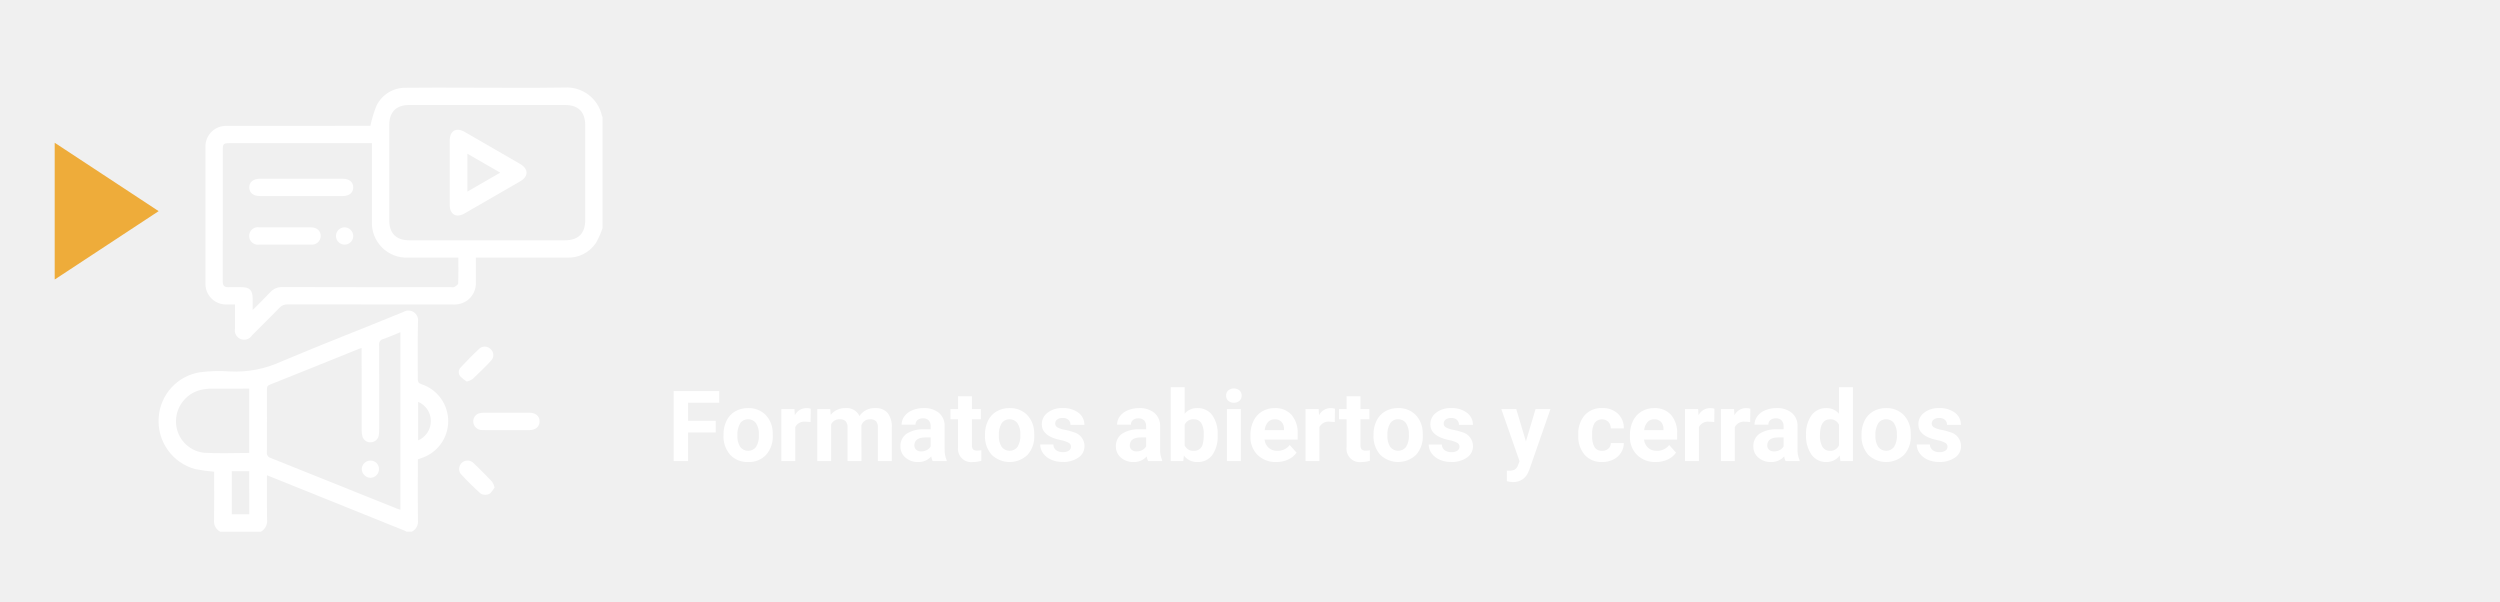
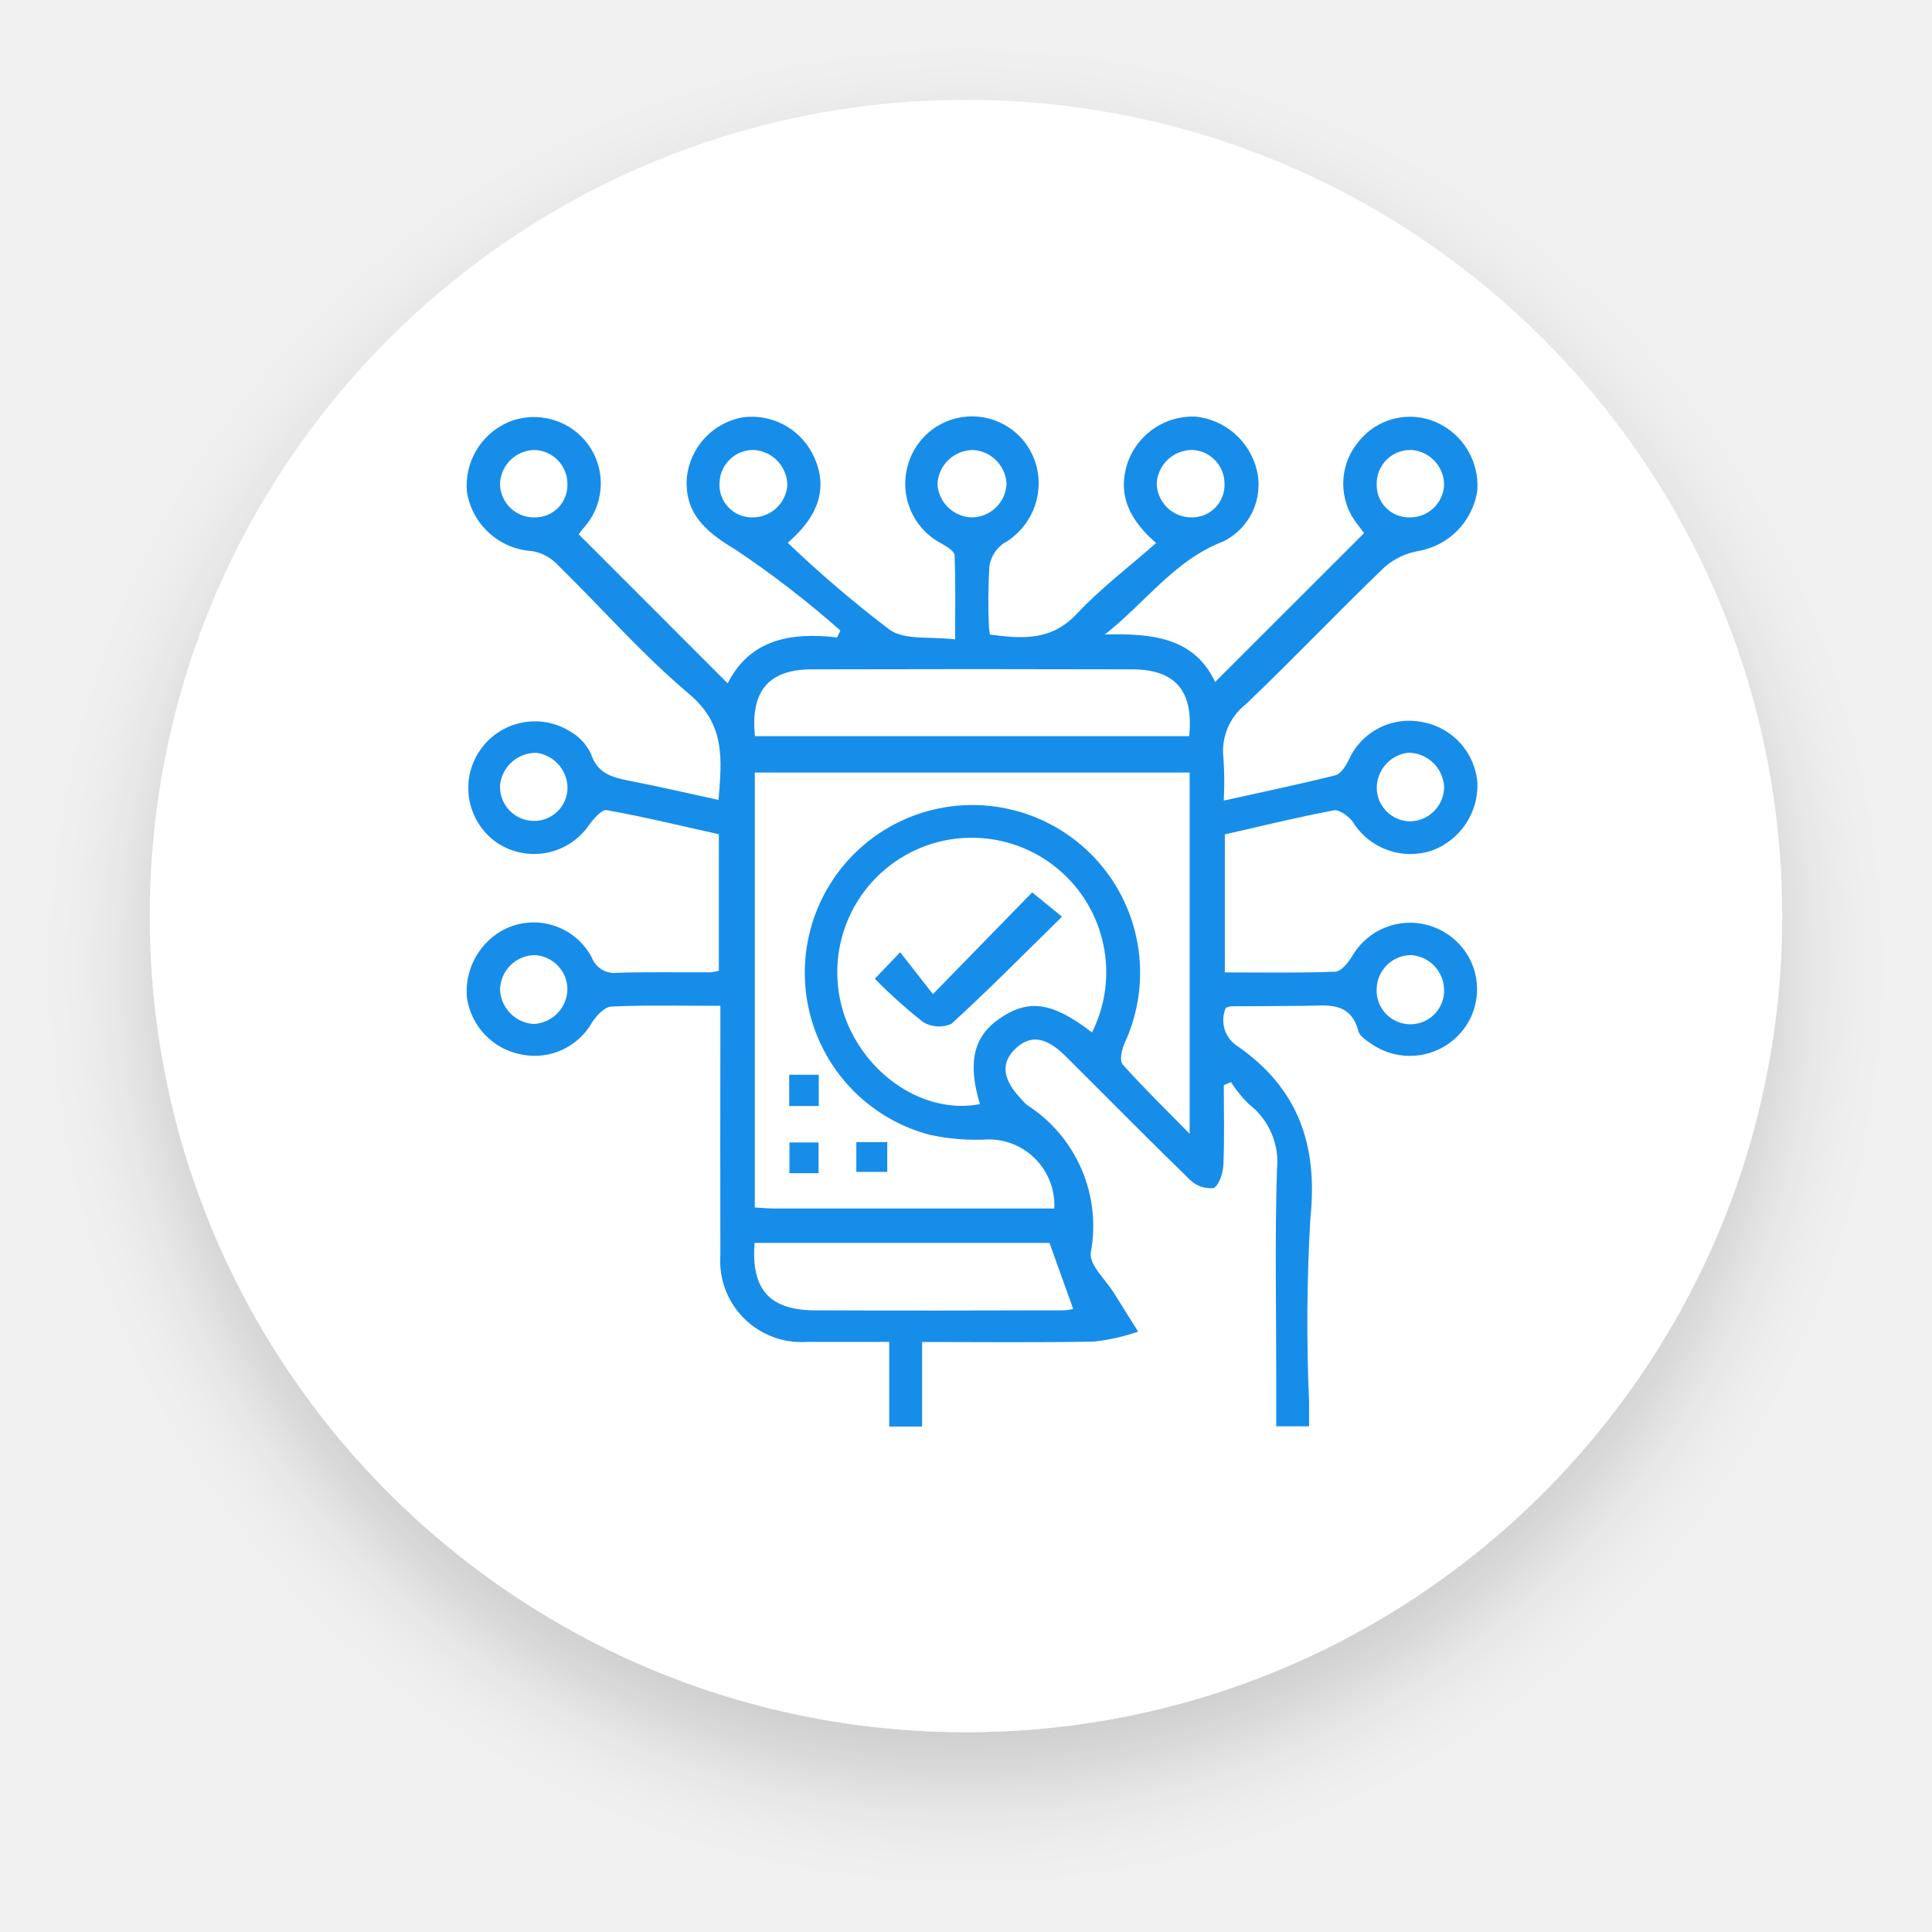
- <svg xmlns="http://www.w3.org/2000/svg" width="457" height="110" viewBox="0 0 457 110">
+ <svg xmlns="http://www.w3.org/2000/svg" width="116" height="116" viewBox="0 0 116 116">
  <defs>
+     <filter id="Elipse_6174" x="0" y="0" width="116" height="116" filterUnits="userSpaceOnUse">
+       <feOffset dy="3" input="SourceAlpha" />
+       <feGaussianBlur stdDeviation="3" result="blur" />
+       <feFlood flood-opacity="0.161" />
+       <feComposite operator="in" in2="blur" />
+       <feComposite in="SourceGraphic" />
+     </filter>
    <clipPath id="clip-path">
-       <rect id="Rectángulo_52996" data-name="Rectángulo 52996" width="81.146" height="81.192" fill="#fff" />
+       <rect id="Rectángulo_53000" data-name="Rectángulo 53000" width="60.726" height="60.649" fill="#178dea" />
    </clipPath>
  </defs>
-   <g id="Grupo_172869" data-name="Grupo 172869" transform="translate(-2005 7578)">
-     <g id="Grupo_172867" data-name="Grupo 172867" transform="translate(334 8.563)">
-       <path id="Trazado_213451" data-name="Trazado 213451" d="M8.842,11.771H3.779V17H1.143V4.2H9.475V6.339h-5.7v3.3H8.842Zm1.415.387A5.64,5.64,0,0,1,10.8,9.635a3.989,3.989,0,0,1,1.569-1.714,4.577,4.577,0,0,1,2.377-.606A4.33,4.33,0,0,1,17.89,8.492a4.727,4.727,0,0,1,1.358,3.2l.018.65a4.97,4.97,0,0,1-1.222,3.511,4.247,4.247,0,0,1-3.278,1.323,4.268,4.268,0,0,1-3.283-1.318,5.058,5.058,0,0,1-1.226-3.586Zm2.54.18a3.555,3.555,0,0,0,.51,2.073,1.831,1.831,0,0,0,2.9.009,3.89,3.89,0,0,0,.519-2.267,3.519,3.519,0,0,0-.519-2.06,1.686,1.686,0,0,0-1.459-.731,1.658,1.658,0,0,0-1.441.726A3.955,3.955,0,0,0,12.8,12.338ZM26.174,9.872a6.9,6.9,0,0,0-.914-.07,1.86,1.86,0,0,0-1.89.976V17H20.83V7.49h2.4l.07,1.134a2.354,2.354,0,0,1,2.118-1.31,2.662,2.662,0,0,1,.791.114Zm3.6-2.382.079,1.063A3.342,3.342,0,0,1,32.59,7.314a2.536,2.536,0,0,1,2.522,1.45,3.265,3.265,0,0,1,2.856-1.45,2.836,2.836,0,0,1,2.3.9,4.141,4.141,0,0,1,.756,2.711V17H38.479V10.922a1.818,1.818,0,0,0-.316-1.185,1.4,1.4,0,0,0-1.116-.374,1.585,1.585,0,0,0-1.582,1.092L35.473,17h-2.54V10.93a1.8,1.8,0,0,0-.325-1.2,1.414,1.414,0,0,0-1.107-.37,1.645,1.645,0,0,0-1.564.9V17H27.4V7.49ZM48.489,17a2.821,2.821,0,0,1-.255-.853,3.073,3.073,0,0,1-2.4,1.028,3.376,3.376,0,0,1-2.316-.809,2.6,2.6,0,0,1-.918-2.039,2.687,2.687,0,0,1,1.121-2.32,5.529,5.529,0,0,1,3.239-.817h1.169v-.545a1.567,1.567,0,0,0-.338-1.055,1.331,1.331,0,0,0-1.068-.4,1.513,1.513,0,0,0-1.006.308,1.045,1.045,0,0,0-.365.844h-2.54a2.551,2.551,0,0,1,.51-1.529,3.37,3.37,0,0,1,1.441-1.1,5.253,5.253,0,0,1,2.092-.4,4.15,4.15,0,0,1,2.791.883,3.09,3.09,0,0,1,1.033,2.483V14.8a4.546,4.546,0,0,0,.378,2.048V17Zm-2.1-1.767a2.188,2.188,0,0,0,1.037-.25,1.645,1.645,0,0,0,.7-.672V12.676H47.18q-1.907,0-2.03,1.318l-.009.149a1.017,1.017,0,0,0,.334.782A1.3,1.3,0,0,0,46.389,15.233ZM55.67,5.152V7.49H57.3V9.354H55.67V14.1a1.133,1.133,0,0,0,.2.756,1.015,1.015,0,0,0,.773.229,4.051,4.051,0,0,0,.747-.062v1.925a5.229,5.229,0,0,1-1.538.229,2.425,2.425,0,0,1-2.725-2.7V9.354H51.741V7.49H53.13V5.152Zm2.382,7A5.64,5.64,0,0,1,58.6,9.635a3.989,3.989,0,0,1,1.569-1.714,4.577,4.577,0,0,1,2.377-.606,4.33,4.33,0,0,1,3.142,1.178,4.727,4.727,0,0,1,1.358,3.2l.018.65a4.97,4.97,0,0,1-1.222,3.511,4.735,4.735,0,0,1-6.561,0,5.058,5.058,0,0,1-1.226-3.586Zm2.54.18a3.555,3.555,0,0,0,.51,2.073,1.831,1.831,0,0,0,2.9.009,3.89,3.89,0,0,0,.519-2.267A3.519,3.519,0,0,0,64,10.093a1.686,1.686,0,0,0-1.459-.731,1.658,1.658,0,0,0-1.441.726A3.955,3.955,0,0,0,60.592,12.338Zm13.184,2.035a.818.818,0,0,0-.461-.734,5.241,5.241,0,0,0-1.481-.479q-3.393-.712-3.393-2.883a2.613,2.613,0,0,1,1.05-2.114,4.237,4.237,0,0,1,2.747-.848,4.56,4.56,0,0,1,2.9.853,2.687,2.687,0,0,1,1.085,2.215h-2.54a1.229,1.229,0,0,0-.352-.9,1.488,1.488,0,0,0-1.1-.356,1.52,1.52,0,0,0-.993.29.916.916,0,0,0-.352.738.783.783,0,0,0,.4.681,4.114,4.114,0,0,0,1.349.448,11.019,11.019,0,0,1,1.6.426,2.628,2.628,0,0,1,2.013,2.558,2.481,2.481,0,0,1-1.116,2.1,4.815,4.815,0,0,1-2.883.8,5.029,5.029,0,0,1-2.123-.426,3.561,3.561,0,0,1-1.455-1.169,2.716,2.716,0,0,1-.527-1.6H70.55a1.326,1.326,0,0,0,.5,1.037,1.987,1.987,0,0,0,1.248.36,1.839,1.839,0,0,0,1.1-.277A.861.861,0,0,0,73.775,14.372ZM87.873,17a2.821,2.821,0,0,1-.255-.853,3.073,3.073,0,0,1-2.4,1.028,3.376,3.376,0,0,1-2.316-.809,2.6,2.6,0,0,1-.918-2.039,2.687,2.687,0,0,1,1.121-2.32,5.529,5.529,0,0,1,3.239-.817h1.169v-.545a1.567,1.567,0,0,0-.338-1.055,1.331,1.331,0,0,0-1.068-.4A1.513,1.513,0,0,0,85.1,9.5a1.045,1.045,0,0,0-.365.844H82.2a2.551,2.551,0,0,1,.51-1.529,3.37,3.37,0,0,1,1.441-1.1,5.253,5.253,0,0,1,2.092-.4,4.15,4.15,0,0,1,2.791.883,3.09,3.09,0,0,1,1.033,2.483V14.8a4.546,4.546,0,0,0,.378,2.048V17Zm-2.1-1.767a2.188,2.188,0,0,0,1.037-.25,1.645,1.645,0,0,0,.7-.672V12.676h-.949q-1.907,0-2.03,1.318l-.009.149a1.017,1.017,0,0,0,.334.782A1.3,1.3,0,0,0,85.772,15.233Zm14.81-2.9a5.758,5.758,0,0,1-.976,3.564,3.231,3.231,0,0,1-2.725,1.279,2.969,2.969,0,0,1-2.47-1.187L94.3,17H92.013V3.5h2.54V8.343a2.893,2.893,0,0,1,2.312-1.028,3.258,3.258,0,0,1,2.729,1.279,5.767,5.767,0,0,1,.989,3.6Zm-2.54-.194a3.8,3.8,0,0,0-.457-2.111,1.544,1.544,0,0,0-1.362-.666,1.675,1.675,0,0,0-1.67,1v3.764a1.7,1.7,0,0,0,1.688,1,1.569,1.569,0,0,0,1.617-1.217A6.294,6.294,0,0,0,98.042,12.139ZM104.827,17h-2.549V7.49h2.549Zm-2.7-11.971a1.251,1.251,0,0,1,.382-.94,1.648,1.648,0,0,1,2.079,0,1.244,1.244,0,0,1,.387.94,1.247,1.247,0,0,1-.391.949,1.629,1.629,0,0,1-2.065,0A1.247,1.247,0,0,1,102.129,5.029ZM111.3,17.176a4.668,4.668,0,0,1-3.406-1.283,4.561,4.561,0,0,1-1.314-3.419v-.246a5.745,5.745,0,0,1,.554-2.562,4.064,4.064,0,0,1,1.569-1.74,4.4,4.4,0,0,1,2.316-.611,3.947,3.947,0,0,1,3.072,1.23,5,5,0,0,1,1.121,3.489v1.037h-6.056a2.36,2.36,0,0,0,.743,1.494,2.245,2.245,0,0,0,1.569.563,2.742,2.742,0,0,0,2.294-1.063l1.248,1.4a3.813,3.813,0,0,1-1.547,1.261A5.075,5.075,0,0,1,111.3,17.176Zm-.29-7.813a1.587,1.587,0,0,0-1.226.512,2.651,2.651,0,0,0-.6,1.466h3.533v-.2a1.891,1.891,0,0,0-.457-1.311A1.638,1.638,0,0,0,111.006,9.362Zm10.986.51a6.9,6.9,0,0,0-.914-.07,1.86,1.86,0,0,0-1.89.976V17h-2.54V7.49h2.4l.07,1.134a2.354,2.354,0,0,1,2.118-1.31,2.662,2.662,0,0,1,.791.114Zm4.7-4.72V7.49h1.626V9.354h-1.626V14.1a1.133,1.133,0,0,0,.2.756,1.015,1.015,0,0,0,.773.229,4.051,4.051,0,0,0,.747-.062v1.925a5.229,5.229,0,0,1-1.538.229,2.425,2.425,0,0,1-2.725-2.7V9.354h-1.389V7.49h1.389V5.152Zm2.382,7a5.64,5.64,0,0,1,.545-2.522,3.989,3.989,0,0,1,1.569-1.714,4.577,4.577,0,0,1,2.377-.606,4.33,4.33,0,0,1,3.142,1.178,4.727,4.727,0,0,1,1.358,3.2l.018.65a4.97,4.97,0,0,1-1.222,3.511,4.735,4.735,0,0,1-6.561,0,5.058,5.058,0,0,1-1.226-3.586Zm2.54.18a3.555,3.555,0,0,0,.51,2.073,1.831,1.831,0,0,0,2.9.009,3.89,3.89,0,0,0,.519-2.267,3.519,3.519,0,0,0-.519-2.06,1.686,1.686,0,0,0-1.459-.731,1.658,1.658,0,0,0-1.441.726A3.955,3.955,0,0,0,131.616,12.338ZM144.8,14.372a.818.818,0,0,0-.461-.734,5.241,5.241,0,0,0-1.481-.479q-3.393-.712-3.393-2.883a2.613,2.613,0,0,1,1.05-2.114,4.237,4.237,0,0,1,2.747-.848,4.56,4.56,0,0,1,2.9.853,2.687,2.687,0,0,1,1.085,2.215H144.7a1.229,1.229,0,0,0-.352-.9,1.488,1.488,0,0,0-1.1-.356,1.52,1.52,0,0,0-.993.29.916.916,0,0,0-.352.738.783.783,0,0,0,.4.681,4.114,4.114,0,0,0,1.349.448,11.019,11.019,0,0,1,1.6.426,2.628,2.628,0,0,1,2.013,2.558,2.481,2.481,0,0,1-1.116,2.1,4.815,4.815,0,0,1-2.883.8,5.029,5.029,0,0,1-2.123-.426,3.561,3.561,0,0,1-1.455-1.169,2.716,2.716,0,0,1-.527-1.6h2.408a1.326,1.326,0,0,0,.5,1.037,1.987,1.987,0,0,0,1.248.36,1.839,1.839,0,0,0,1.1-.277A.861.861,0,0,0,144.8,14.372Zm12.138-.967L158.7,7.49h2.725L157.6,18.477l-.211.5a2.9,2.9,0,0,1-2.812,1.863,4,4,0,0,1-1.125-.167V18.749l.387.009a2.09,2.09,0,0,0,1.077-.22,1.443,1.443,0,0,0,.558-.729l.3-.782L152.438,7.49h2.733Zm13.922,1.723A1.666,1.666,0,0,0,172,14.741a1.355,1.355,0,0,0,.457-1.028h2.382a3.258,3.258,0,0,1-.527,1.771,3.48,3.48,0,0,1-1.419,1.248,4.442,4.442,0,0,1-1.991.444,4.129,4.129,0,0,1-3.217-1.3,5.13,5.13,0,0,1-1.178-3.582v-.167a5.071,5.071,0,0,1,1.169-3.507,4.08,4.08,0,0,1,3.208-1.31,4,4,0,0,1,2.861,1.015,3.594,3.594,0,0,1,1.094,2.7h-2.382A1.745,1.745,0,0,0,172,9.826a1.7,1.7,0,0,0-2.5.183,3.749,3.749,0,0,0-.453,2.1v.264a3.8,3.8,0,0,0,.448,2.113A1.549,1.549,0,0,0,170.859,15.128Zm9.809,2.048a4.668,4.668,0,0,1-3.406-1.283,4.561,4.561,0,0,1-1.314-3.419v-.246a5.745,5.745,0,0,1,.554-2.562,4.064,4.064,0,0,1,1.569-1.74,4.4,4.4,0,0,1,2.316-.611,3.947,3.947,0,0,1,3.072,1.23,5,5,0,0,1,1.121,3.489v1.037h-6.056a2.36,2.36,0,0,0,.743,1.494,2.245,2.245,0,0,0,1.569.563,2.742,2.742,0,0,0,2.294-1.063l1.248,1.4a3.813,3.813,0,0,1-1.547,1.261A5.075,5.075,0,0,1,180.668,17.176Zm-.29-7.813a1.587,1.587,0,0,0-1.226.512,2.651,2.651,0,0,0-.6,1.466h3.533v-.2a1.891,1.891,0,0,0-.457-1.311A1.638,1.638,0,0,0,180.378,9.362Zm10.986.51a6.9,6.9,0,0,0-.914-.07,1.86,1.86,0,0,0-1.89.976V17h-2.54V7.49h2.4l.07,1.134a2.354,2.354,0,0,1,2.118-1.31,2.662,2.662,0,0,1,.791.114Zm6.565,0a6.9,6.9,0,0,0-.914-.07,1.86,1.86,0,0,0-1.89.976V17h-2.54V7.49h2.4l.07,1.134a2.354,2.354,0,0,1,2.118-1.31,2.662,2.662,0,0,1,.791.114ZM204.4,17a2.821,2.821,0,0,1-.255-.853,3.073,3.073,0,0,1-2.4,1.028,3.376,3.376,0,0,1-2.316-.809,2.6,2.6,0,0,1-.918-2.039,2.687,2.687,0,0,1,1.121-2.32,5.529,5.529,0,0,1,3.239-.817h1.169v-.545a1.567,1.567,0,0,0-.338-1.055,1.331,1.331,0,0,0-1.068-.4,1.513,1.513,0,0,0-1.006.308,1.045,1.045,0,0,0-.365.844h-2.54a2.551,2.551,0,0,1,.51-1.529,3.37,3.37,0,0,1,1.441-1.1,5.253,5.253,0,0,1,2.092-.4,4.15,4.15,0,0,1,2.791.883,3.09,3.09,0,0,1,1.033,2.483V14.8a4.546,4.546,0,0,0,.378,2.048V17Zm-2.1-1.767a2.188,2.188,0,0,0,1.037-.25,1.645,1.645,0,0,0,.7-.672V12.676h-.949q-1.907,0-2.03,1.318l-.009.149a1.017,1.017,0,0,0,.334.782A1.3,1.3,0,0,0,202.3,15.233Zm5.845-3.059a5.731,5.731,0,0,1,1-3.542,3.237,3.237,0,0,1,2.729-1.318,2.913,2.913,0,0,1,2.294,1.037V3.5h2.549V17h-2.294l-.123-1.011a2.989,2.989,0,0,1-2.443,1.187,3.228,3.228,0,0,1-2.694-1.323A5.916,5.916,0,0,1,208.143,12.175Zm2.54.181a3.775,3.775,0,0,0,.466,2.057,1.516,1.516,0,0,0,1.354.715,1.7,1.7,0,0,0,1.661-1V10.36a1.675,1.675,0,0,0-1.644-1Q210.683,9.362,210.683,12.356Zm7.6-.2a5.64,5.64,0,0,1,.545-2.522A3.989,3.989,0,0,1,220.4,7.921a4.577,4.577,0,0,1,2.377-.606,4.33,4.33,0,0,1,3.142,1.178,4.727,4.727,0,0,1,1.358,3.2l.018.65a4.97,4.97,0,0,1-1.222,3.511,4.735,4.735,0,0,1-6.561,0,5.058,5.058,0,0,1-1.226-3.586Zm2.54.18a3.555,3.555,0,0,0,.51,2.073,1.831,1.831,0,0,0,2.9.009,3.89,3.89,0,0,0,.519-2.267,3.519,3.519,0,0,0-.519-2.06,1.686,1.686,0,0,0-1.459-.731,1.658,1.658,0,0,0-1.441.726A3.955,3.955,0,0,0,220.825,12.338Zm13.184,2.035a.818.818,0,0,0-.461-.734,5.241,5.241,0,0,0-1.481-.479q-3.393-.712-3.393-2.883a2.613,2.613,0,0,1,1.05-2.114,4.237,4.237,0,0,1,2.747-.848,4.56,4.56,0,0,1,2.9.853,2.687,2.687,0,0,1,1.085,2.215h-2.54a1.229,1.229,0,0,0-.352-.9,1.488,1.488,0,0,0-1.1-.356,1.52,1.52,0,0,0-.993.29.916.916,0,0,0-.352.738.783.783,0,0,0,.4.681,4.114,4.114,0,0,0,1.349.448,11.019,11.019,0,0,1,1.6.426,2.628,2.628,0,0,1,2.013,2.558,2.481,2.481,0,0,1-1.116,2.1,4.815,4.815,0,0,1-2.883.8,5.029,5.029,0,0,1-2.123-.426,3.561,3.561,0,0,1-1.455-1.169,2.716,2.716,0,0,1-.527-1.6h2.408a1.326,1.326,0,0,0,.5,1.037,1.987,1.987,0,0,0,1.248.36,1.839,1.839,0,0,0,1.1-.277A.861.861,0,0,0,234.009,14.372Z" transform="translate(1793 -7519.279)" fill="#fff" />
-       <path id="Polígono_54" data-name="Polígono 54" d="M12.5,0,25,19H0Z" transform="translate(1700 -7560.466) rotate(90)" fill="#eeac3a" />
-       <g id="Grupo_172865" data-name="Grupo 172865" transform="translate(1700 -7570.563)">
-         <g id="Grupo_172375" data-name="Grupo 172375" clip-path="url(#clip-path)">
-           <path id="Trazado_212867" data-name="Trazado 212867" d="M126.459,25.708a16.046,16.046,0,0,1-1.216,2.717,6.056,6.056,0,0,1-5.283,2.67H103.306c0,1.547,0,3.042,0,4.537a3.893,3.893,0,0,1-1.583,3.294,4.146,4.146,0,0,1-2.611.737c-10.064-.012-20.127,0-30.191-.021a1.9,1.9,0,0,0-1.517.617c-1.653,1.708-3.355,3.369-5.031,5.056a1.7,1.7,0,0,1-3.1-1.255c.011-1.426,0-2.852,0-4.4-.545,0-1.06.007-1.576,0a3.756,3.756,0,0,1-3.827-3.8q-.02-12.523,0-25.046a3.75,3.75,0,0,1,3.912-3.8Q70.548,7,83.306,7h.715a21.96,21.96,0,0,1,1.095-3.631A5.842,5.842,0,0,1,90.562.045C94.206-.01,97.852.029,101.5.029c6.022,0,12.046.069,18.066-.027a6.565,6.565,0,0,1,6.773,5.126,1.512,1.512,0,0,0,.123.288ZM105.3,27.93q7.131,0,14.263,0c2.461,0,3.728-1.252,3.729-3.688q0-8.678,0-17.357c0-2.412-1.26-3.688-3.648-3.689q-14.263,0-28.525,0c-2.389,0-3.649,1.276-3.65,3.688q0,8.679,0,17.357c0,2.437,1.267,3.689,3.728,3.69q7.052,0,14.1,0m-21-17.761H58.308c-1.147,0-1.272.124-1.272,1.267q0,8.043,0,16.087c0,2.641.012,5.283-.007,7.924-.005.736.277,1.076,1.029,1.049s1.531-.007,2.3-.006c1.608,0,2.128.516,2.141,2.127.005.607,0,1.215,0,2.056,1.2-1.2,2.219-2.192,3.192-3.228a2.9,2.9,0,0,1,2.3-.973q15.33.042,30.66.017c.238,0,.52.079.7-.021.285-.157.7-.428.715-.665.064-1.547.033-3.1.033-4.71h-.949c-2.746,0-5.493.005-8.239,0A6.338,6.338,0,0,1,84.3,24.454q-.009-4.755,0-9.509V10.169" transform="translate(-45.314 -0.001)" fill="#fff" />
-           <path id="Trazado_212868" data-name="Trazado 212868" d="M11.25,297.4a2.146,2.146,0,0,1-1.122-2.164c.045-2.667.016-5.335.016-8v-.8a32.025,32.025,0,0,1-3.415-.47A9.068,9.068,0,0,1,.01,276.514a8.957,8.957,0,0,1,7.566-8.262,26.884,26.884,0,0,1,5.447-.147,20.012,20.012,0,0,0,9.4-1.815c7.4-3.129,14.9-6.009,22.326-9.065a1.772,1.772,0,0,1,2.661,1.784c-.094,3.484-.017,6.972-.04,10.459,0,.523.117.785.65.958a7.11,7.11,0,0,1-.054,13.542c-.173.057-.342.126-.584.216v2.192c0,2.985-.028,5.97.016,8.954a2.026,2.026,0,0,1-1.122,2.069h-.951a3.574,3.574,0,0,0-.342-.181q-9.44-3.8-18.882-7.6l-6.3-2.536v.868c0,2.4-.033,4.8.016,7.2A2.251,2.251,0,0,1,18.7,297.4Zm32.942-36.47c-1.072.432-2.077.888-3.117,1.239a1,1,0,0,0-.775,1.148c.027,5.124.016,10.249.012,15.374a6.7,6.7,0,0,1-.069,1.1,1.521,1.521,0,0,1-1.421,1.266,1.5,1.5,0,0,1-1.572-1.07,4.35,4.35,0,0,1-.138-1.17q-.013-7.053-.006-14.106v-.884c-.2.055-.3.072-.4.11-5.472,2.206-10.939,4.423-16.42,6.606-.513.2-.488.526-.487.925,0,3.8.013,7.608-.011,11.411a.934.934,0,0,0,.688,1.041Q31.962,288.5,43.43,293.13c.237.1.483.17.761.267ZM16.555,283V271.246c-2.443,0-4.819-.005-7.2.005a10.019,10.019,0,0,0-1.1.118,5.93,5.93,0,0,0-5.087,5.778,5.769,5.769,0,0,0,5.089,5.821c2.733.164,5.483.035,8.294.035m.007,3.342H13.368v7.862h3.194Zm30.872-12.685v7.051a3.836,3.836,0,0,0,2.331-3.574,3.8,3.8,0,0,0-2.331-3.477" transform="translate(0 -216.205)" fill="#fff" />
-           <path id="Trazado_212870" data-name="Trazado 212870" d="M368.207,377.473c-1.451,0-2.9.023-4.352-.009a1.6,1.6,0,0,1-1.617-1.254,1.527,1.527,0,0,1,.883-1.759,2.765,2.765,0,0,1,1-.161q4.155-.018,8.309,0c1.184.005,1.88.6,1.892,1.557.013.993-.715,1.62-1.922,1.629-1.4.01-2.8,0-4.194,0Z" transform="translate(-304.687 -314.846)" fill="#fff" />
-           <path id="Trazado_212871" data-name="Trazado 212871" d="M352.248,434.166c-.3.383-.563.979-1.008,1.2a1.7,1.7,0,0,1-1.518-.056,48.224,48.224,0,0,1-3.7-3.657,1.539,1.539,0,0,1,2.2-2.091c1.237,1.139,2.407,2.352,3.574,3.564a3.884,3.884,0,0,1,.452,1.044" transform="translate(-290.831 -361.063)" fill="#fff" />
-           <path id="Trazado_212872" data-name="Trazado 212872" d="M346.957,304.593a6.4,6.4,0,0,1-1.188-.953,1.22,1.22,0,0,1,.046-1.611c1.128-1.215,2.293-2.4,3.511-3.524a1.5,1.5,0,0,1,2.014.176,1.449,1.449,0,0,1,.116,2.015c-1.1,1.2-2.286,2.331-3.465,3.459a3.8,3.8,0,0,1-1.034.438" transform="translate(-290.625 -250.838)" fill="#fff" />
-           <path id="Trazado_212873" data-name="Trazado 212873" d="M335.046,56.451c0-1.953-.011-3.906,0-5.86.013-1.785,1.188-2.453,2.742-1.559q5.07,2.917,10.129,5.854c1.553.9,1.567,2.27.027,3.163q-5.094,2.955-10.2,5.888c-1.508.866-2.682.192-2.7-1.548-.017-1.979,0-3.959,0-5.939m9.235.024-6-3.461v6.923l6-3.461" transform="translate(-281.837 -40.914)" fill="#fff" />
-           <path id="Trazado_212874" data-name="Trazado 212874" d="M113.817,104.993q3.8,0,7.593,0c1.166,0,1.881.59,1.906,1.547.025.979-.72,1.614-1.917,1.615q-7.593,0-15.186,0c-1.164,0-1.883-.593-1.908-1.547-.025-.975.724-1.613,1.919-1.615q3.8-.007,7.593,0" transform="translate(-87.741 -88.319)" fill="#fff" />
-           <path id="Trazado_212875" data-name="Trazado 212875" d="M110.871,160.893c1.554,0,3.109-.006,4.663,0,1.137.006,1.851.645,1.833,1.612a1.6,1.6,0,0,1-1.817,1.548q-4.7.011-9.405,0a1.6,1.6,0,1,1-.016-3.16c1.581-.009,3.162,0,4.742,0" transform="translate(-87.74 -135.341)" fill="#fff" />
-           <path id="Trazado_212876" data-name="Trazado 212876" d="M207.284,162.475a1.58,1.58,0,1,1-1.594-1.544,1.608,1.608,0,0,1,1.594,1.544" transform="translate(-171.709 -135.375)" fill="#fff" />
-           <path id="Trazado_212877" data-name="Trazado 212877" d="M236.93,430.928a1.593,1.593,0,0,1-1.566,1.627,1.662,1.662,0,0,1-1.592-1.55,1.61,1.61,0,0,1,1.592-1.607,1.549,1.549,0,0,1,1.566,1.53" transform="translate(-196.648 -361.21)" fill="#fff" />
-         </g>
+   <g id="Grupo_172830" data-name="Grupo 172830" transform="translate(11681 7491)">
+     <g transform="matrix(1, 0, 0, 1, -11681, -7491)" filter="url(#Elipse_6174)">
+       <circle id="Elipse_6174-2" data-name="Elipse 6174" cx="49" cy="49" r="49" transform="translate(9 6)" fill="#fff" />
+     </g>
+     <g id="Grupo_172828" data-name="Grupo 172828" transform="translate(-11653 -7466)">
+       <g id="Grupo_172377" data-name="Grupo 172377" clip-path="url(#clip-path)">
+         <path id="Trazado_212878" data-name="Trazado 212878" d="M15.25,35.391c-2.323,0-4.431-.051-6.533.044-.409.019-.906.536-1.166.947a3.961,3.961,0,0,1-4.285,1.923A4.053,4.053,0,0,1,.034,34.884,4.206,4.206,0,0,1,2.094,30.9a3.943,3.943,0,0,1,5.44,1.593,1.434,1.434,0,0,0,1.522.914c1.869-.057,3.74-.02,5.61-.028a3.122,3.122,0,0,0,.495-.095V25.088c-2.194-.489-4.449-1.033-6.728-1.447-.295-.054-.787.512-1.06.884a4,4,0,0,1-5.59,1.034,4,4,0,0,1,4.453-6.641,3.02,3.02,0,0,1,1.24,1.332c.382,1.162,1.231,1.417,2.247,1.615,1.776.347,3.539.755,5.42,1.162.184-2.382.446-4.495-1.752-6.346-2.85-2.4-5.325-5.245-8-7.86a2.722,2.722,0,0,0-1.443-.733A4.221,4.221,0,0,1,.034,4.523,4.157,4.157,0,0,1,2.491.359a4.031,4.031,0,0,1,4.85,1.367A3.99,3.99,0,0,1,7,6.747c-.114.143-.222.29-.254.332l8.944,8.948c1.347-2.648,3.8-3.076,6.568-2.755l.2-.415A59.888,59.888,0,0,0,16.148,7.99c-1.881-1.108-3.038-2.235-2.912-4.283A4.1,4.1,0,0,1,16.568.061,4.1,4.1,0,0,1,20.76,2.2c.91,1.727.581,3.4-.975,4.934-.133.131-.27.258-.484.461a71.712,71.712,0,0,0,6.121,5.221c.92.635,2.448.391,3.926.575,0-1.84.033-3.45-.035-5.056-.01-.241-.46-.512-.756-.685A4.052,4.052,0,0,1,26.52,2.891a4,4,0,0,1,7.707.073A4.149,4.149,0,0,1,32.24,7.635a2.065,2.065,0,0,0-.835,1.356,34.689,34.689,0,0,0-.032,3.593,5.03,5.03,0,0,0,.063.516c1.893.245,3.664.413,5.215-1.243,1.434-1.531,3.132-2.815,4.764-4.253C39.876,6.265,39,4.718,39.75,2.653A4.147,4.147,0,0,1,43.8.014,4.242,4.242,0,0,1,47.455,3.2,3.779,3.779,0,0,1,45.39,7.533c-2.891,1.126-4.612,3.647-7.052,5.561,2.768-.068,5.359.15,6.62,2.854L53.9,7.012c-.017-.023-.205-.282-.4-.539a3.9,3.9,0,0,1,.03-4.9A3.923,3.923,0,0,1,58.3.384a4.148,4.148,0,0,1,2.4,4.063,4.322,4.322,0,0,1-3.557,3.639,4.169,4.169,0,0,0-2.051,1c-2.8,2.695-5.478,5.509-8.284,8.194a3.562,3.562,0,0,0-1.35,3.243,20.744,20.744,0,0,1,.018,2.546c2.34-.519,4.531-.976,6.7-1.519.318-.079.605-.532.783-.876a3.978,3.978,0,0,1,4.482-2.311,4.022,4.022,0,0,1,3.268,3.7,4.178,4.178,0,0,1-2.717,4,4.072,4.072,0,0,1-4.764-1.712c-.249-.345-.815-.758-1.151-.695-2.191.413-4.36.948-6.536,1.443v8.285c2.253,0,4.446.043,6.633-.043.355-.014.776-.548,1.016-.935a4.013,4.013,0,0,1,5.618-1.383,3.968,3.968,0,0,1,1.161,5.647A4.054,4.054,0,0,1,54.378,37.7c-.311-.214-.731-.469-.814-.781-.48-1.813-1.883-1.545-3.2-1.527-1.486.02-2.972.015-4.458.027a1.248,1.248,0,0,0-.31.1,1.859,1.859,0,0,0,.758,2.33c3.593,2.517,4.779,5.9,4.326,10.257A107.856,107.856,0,0,0,50.6,59.168v1.472H48.628v-3c0-4.124-.085-8.25.041-12.37A4.379,4.379,0,0,0,46.99,41.3a7.521,7.521,0,0,1-1.083-1.332l-.428.187c0,1.594.047,3.191-.027,4.782-.023.5-.257,1.256-.6,1.4a1.771,1.771,0,0,1-1.433-.528c-2.512-2.437-4.965-4.935-7.447-7.4-1.163-1.158-2.1-1.292-2.982-.465-.931.875-.81,1.879.371,3.091a2.4,2.4,0,0,0,.3.307,8.638,8.638,0,0,1,3.831,8.873c-.1.737.9,1.622,1.4,2.434.476.772.964,1.537,1.446,2.305a12.756,12.756,0,0,1-2.6.594c-3.4.07-6.795.028-10.373.028V60.65H25.39V55.57c-1.728,0-3.337.007-4.947,0a4.875,4.875,0,0,1-5.191-5.213q-.013-6.617,0-13.235v-1.73M35.3,47.568a3.946,3.946,0,0,0-3.939-4.157,13.055,13.055,0,0,1-3.555-.279,10.067,10.067,0,1,1,11.7-5.465c-.165.37-.294,1.026-.1,1.245,1.222,1.37,2.542,2.653,4.022,4.161V21.385H17.319V47.5c.476.025.852.061,1.229.061,5.553,0,11.106,0,16.753,0m2.265-10.574a8.074,8.074,0,1,0-14.6-.339c1.482,3.268,4.825,5.24,7.87,4.644-.752-2.5-.39-4.064,1.191-5.144,1.738-1.187,3.164-.987,5.536.839M17.324,19.2H43.4c.273-2.712-.82-4-3.4-4.011q-9.636-.027-19.273,0c-2.582.007-3.675,1.3-3.4,4.011M35.013,49.628H17.305c-.214,2.785.9,4.033,3.606,4.046,4.975.025,9.949.01,14.923,0a2.428,2.428,0,0,0,.6-.087l-1.42-3.961M2.024,34.452a2.164,2.164,0,0,0,2.01,2.03A2.128,2.128,0,0,0,6.07,34.36a2.074,2.074,0,0,0-1.987-2.015,2.114,2.114,0,0,0-2.059,2.107m54.689-2.106a2.068,2.068,0,0,0-2.053,1.983,2.026,2.026,0,1,0,4.046.084,2.118,2.118,0,0,0-1.993-2.068M30.418,2.019A2.147,2.147,0,0,0,28.286,4.07a2.127,2.127,0,0,0,2.023,1.994,2.1,2.1,0,0,0,2.124-2.028,2.132,2.132,0,0,0-2.014-2.017M2.028,22.077a2.046,2.046,0,0,0,1.81,2.2,2.009,2.009,0,0,0,2.226-1.754A2.144,2.144,0,0,0,4.211,20.2a2.169,2.169,0,0,0-2.183,1.88m54.68,2.235a2.083,2.083,0,0,0,2-2.049,2.164,2.164,0,0,0-2.146-2.072,2.133,2.133,0,0,0-1.9,2.149,2.03,2.03,0,0,0,2.049,1.973M56.646,6.064A2.037,2.037,0,0,0,58.706,4.11a2.11,2.11,0,0,0-1.947-2.092,2.014,2.014,0,0,0-2.1,2.054,1.935,1.935,0,0,0,1.985,1.992M6.068,4.044A2.033,2.033,0,0,0,4.082,2.018,2.107,2.107,0,0,0,2.023,4,2.03,2.03,0,0,0,4.112,6.064a1.936,1.936,0,0,0,1.956-2.02m13.207.062A2.147,2.147,0,0,0,17.3,2.019a2.021,2.021,0,0,0-2.095,1.918,1.951,1.951,0,0,0,2,2.128,2.089,2.089,0,0,0,2.071-1.959M43.5,2.018a2.134,2.134,0,0,0-2.05,2.007,2.081,2.081,0,0,0,2.135,2.039,1.945,1.945,0,0,0,1.935-2.051,2.023,2.023,0,0,0-2.019-2" transform="translate(0 0)" fill="#178dea" />
+         <rect id="Rectángulo_52997" data-name="Rectángulo 52997" width="1.774" height="1.876" transform="translate(19.386 39.53)" fill="#178dea" />
+         <rect id="Rectángulo_52998" data-name="Rectángulo 52998" width="1.749" height="1.845" transform="translate(19.399 43.596)" fill="#178dea" />
+         <rect id="Rectángulo_52999" data-name="Rectángulo 52999" width="1.856" height="1.787" transform="translate(23.416 43.575)" fill="#178dea" />
+         <path id="Trazado_212879" data-name="Trazado 212879" d="M94.689,99.329l1.791,1.458c-2.315,2.272-4.425,4.413-6.643,6.435a1.837,1.837,0,0,1-1.707-.113,31.519,31.519,0,0,1-2.89-2.594l1.522-1.593,1.967,2.516,5.96-6.109" transform="translate(-60.715 -70.749)" fill="#178dea" />
      </g>
    </g>
-     <rect id="Rectángulo_53239" data-name="Rectángulo 53239" width="457" height="110" transform="translate(2005 -7578)" fill="none" />
  </g>
</svg>
